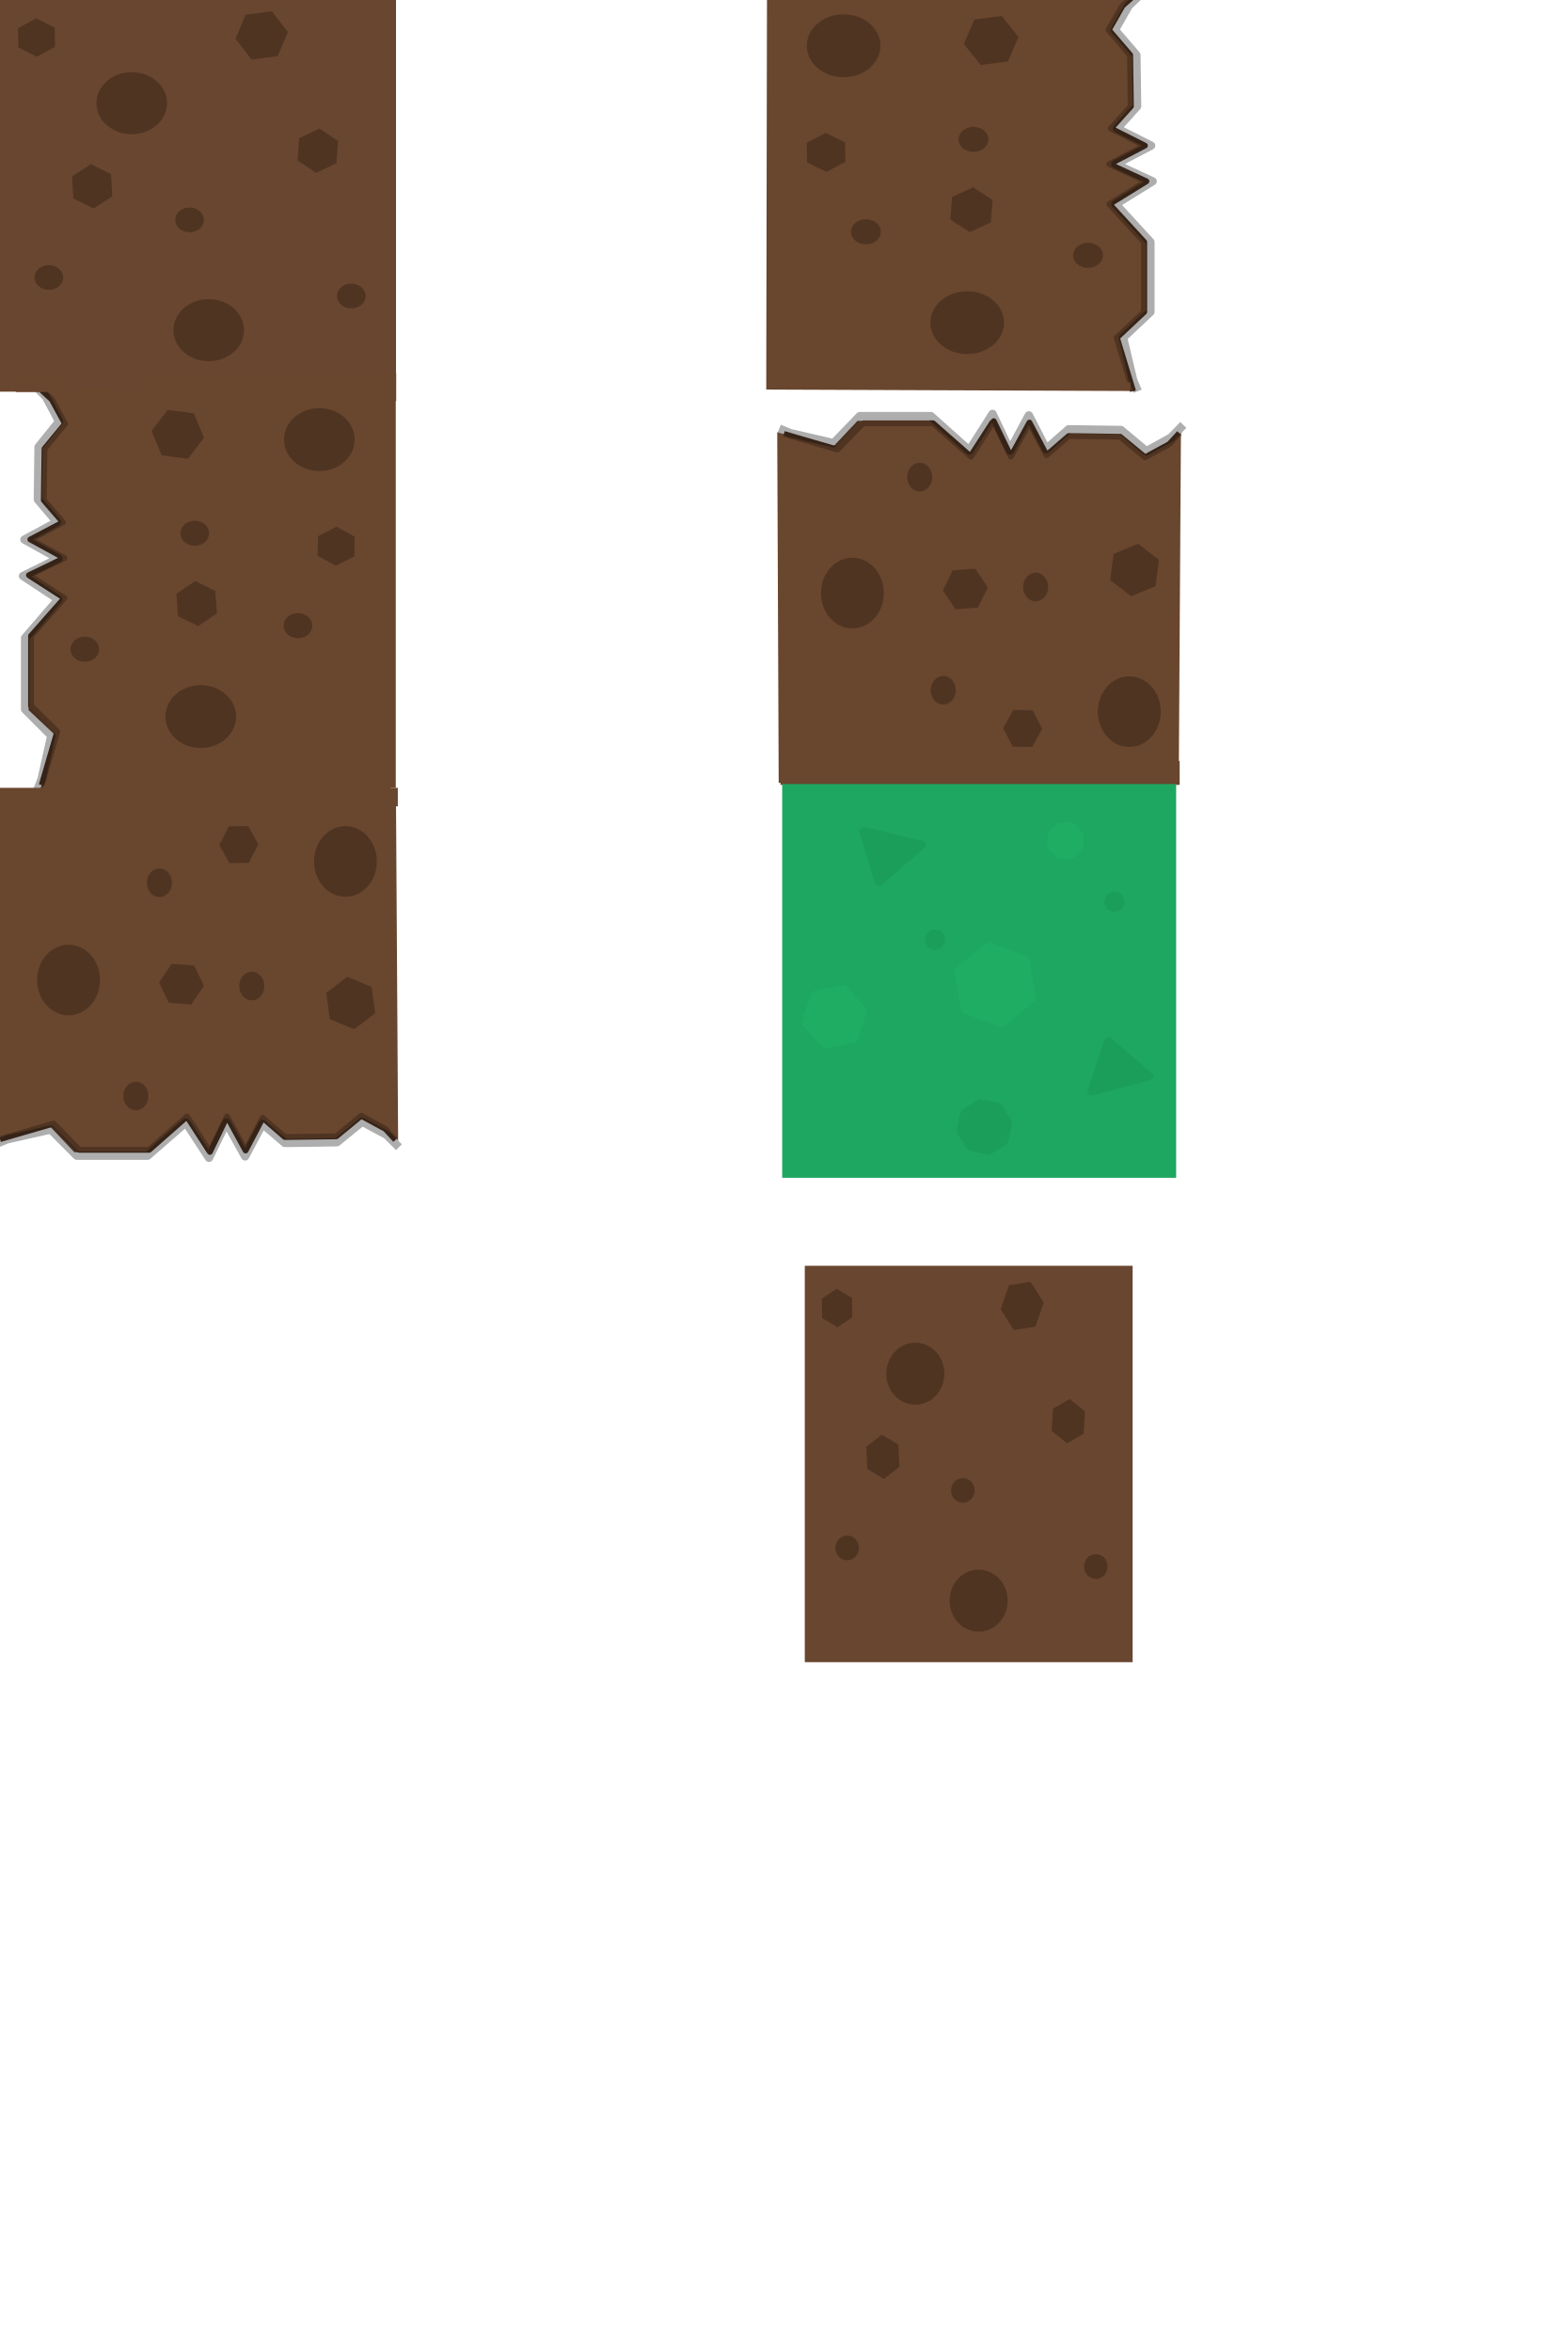
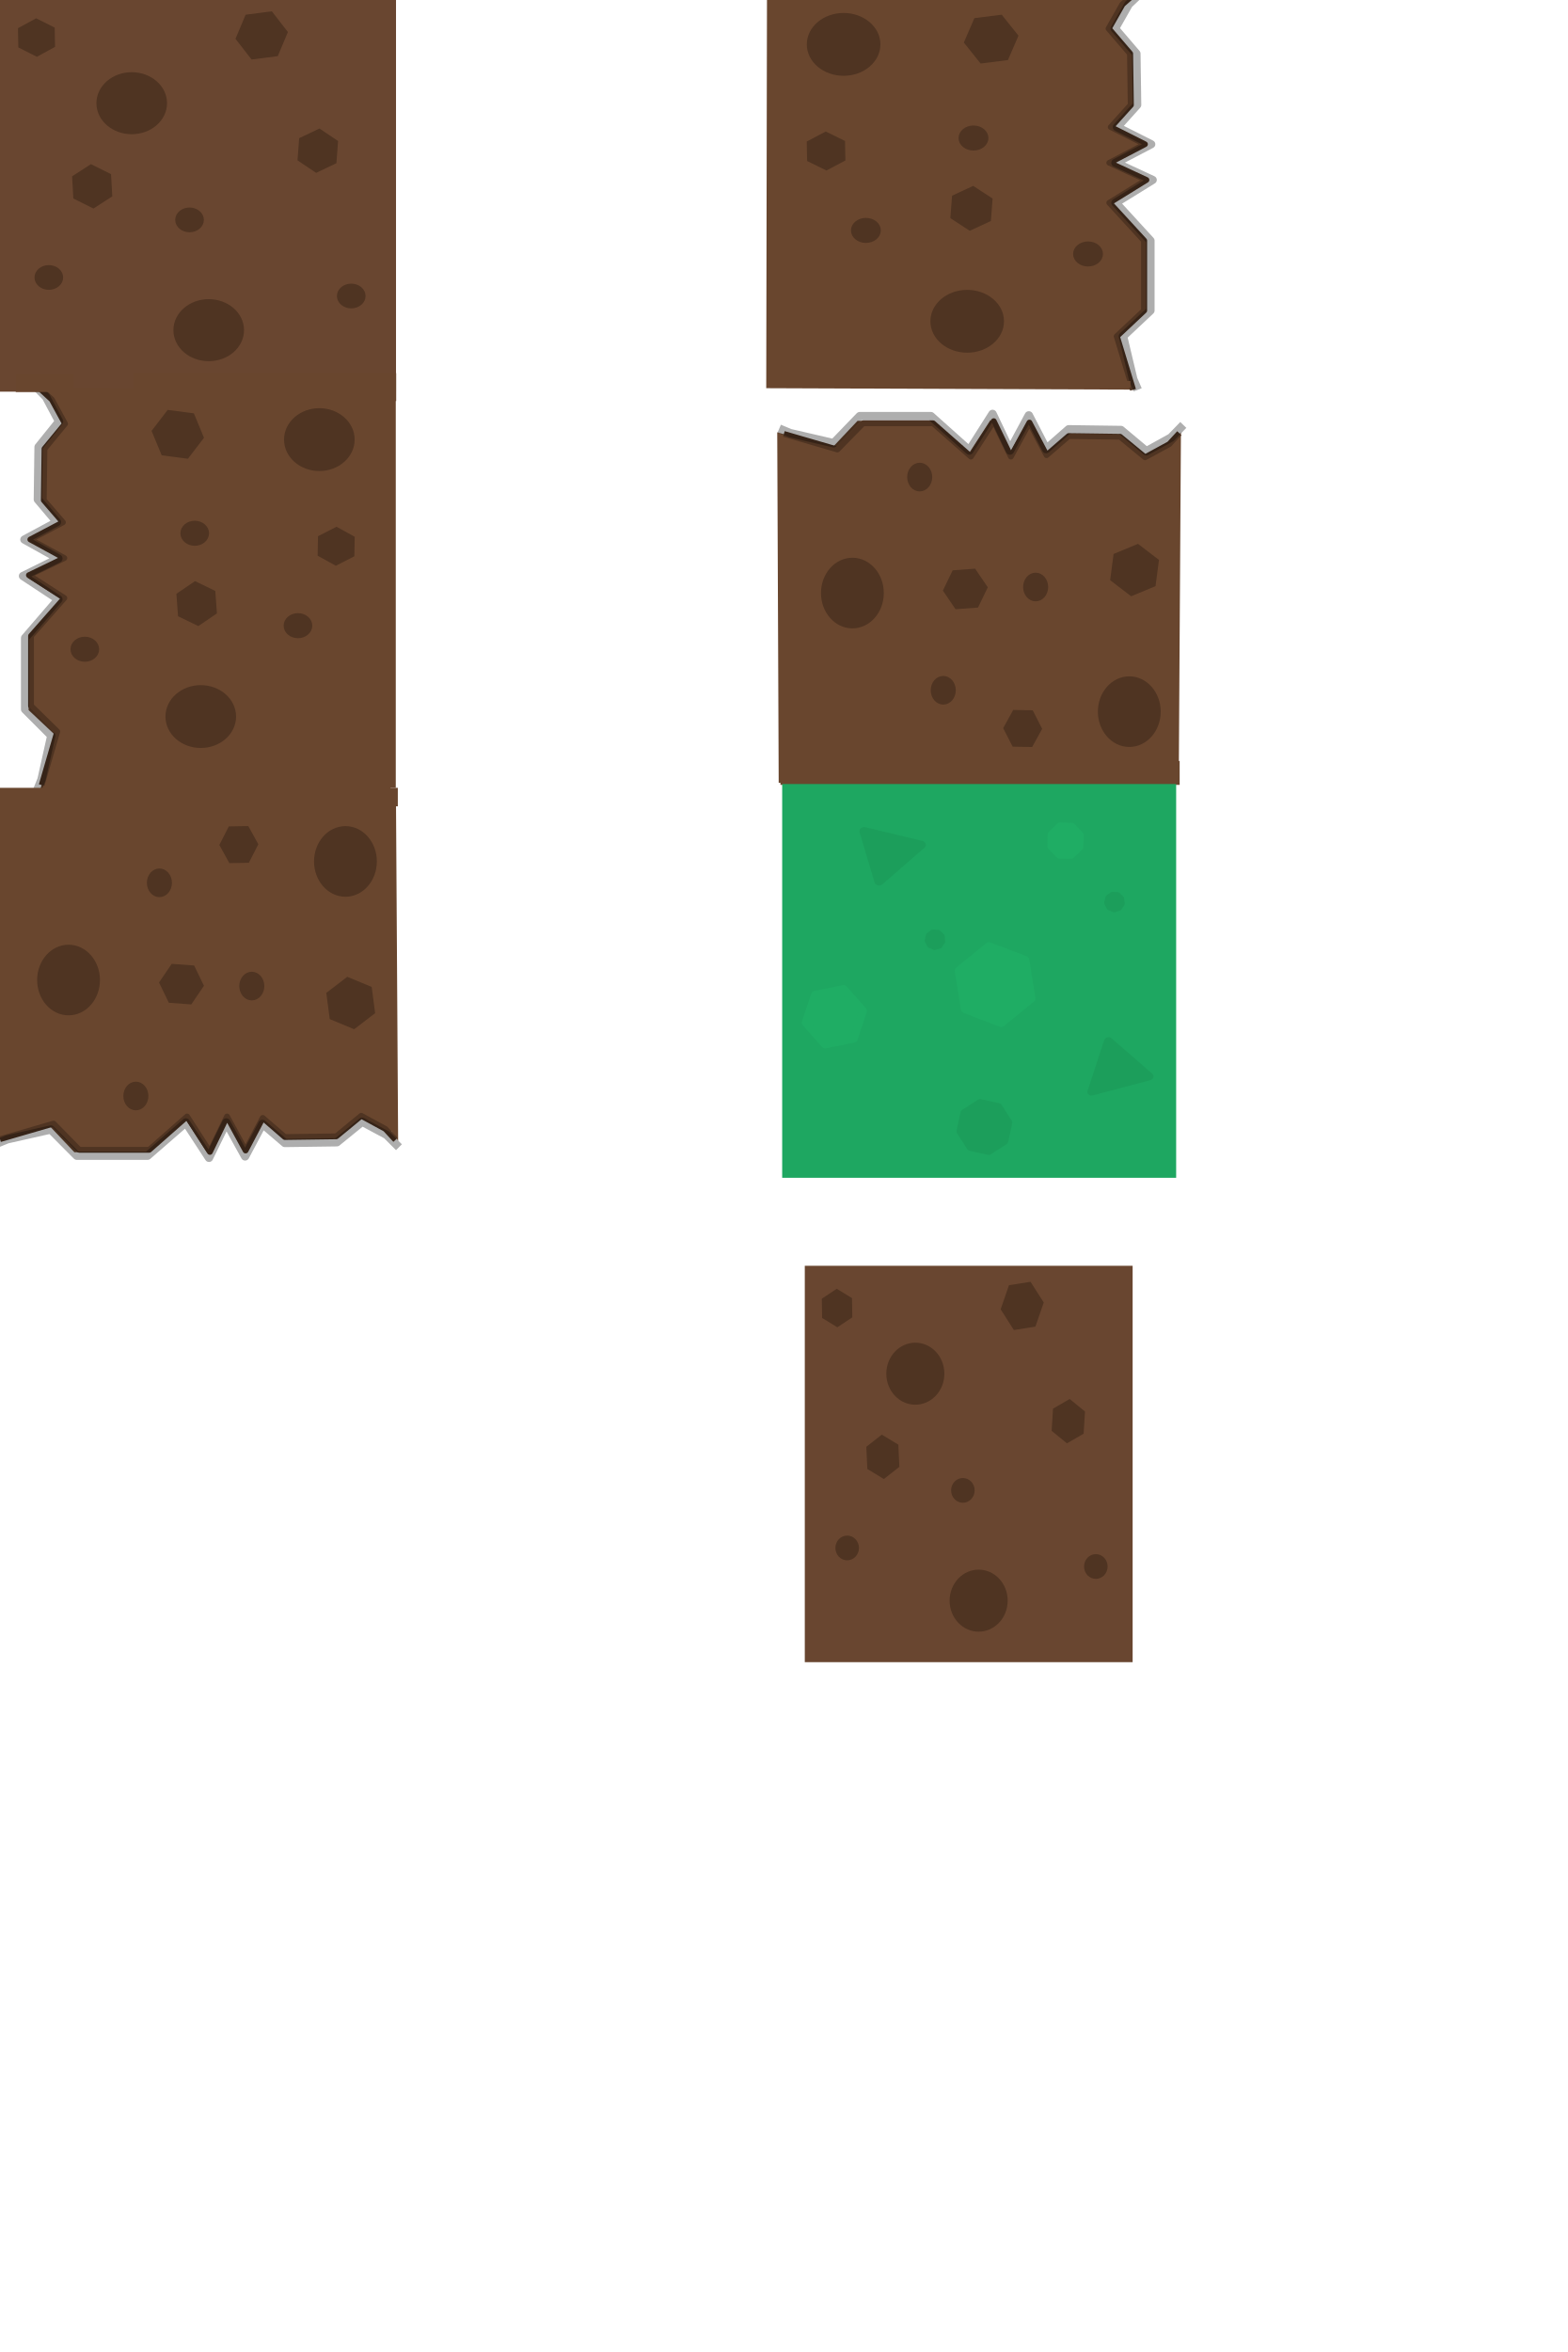
<svg xmlns="http://www.w3.org/2000/svg" version="1.1" width="1024.0" height="1536.0" viewBox="0 0 1024.0 1536.0" id="svg56">
  <defs id="defs56" />
  <g transform="matrix(1,0,0,0.9871422,0,-0.4340429)" id="g1">
    <defs id="defs9" />
    <g id="layer1">
      <rect style="fill:#694630;stroke-width:5.31;stroke-linecap:round;stroke-linejoin:round" id="rect1" width="260.452" height="262.233" x="-1.781" y="-2.671" />
    </g>
    <path style="fill:none;fill-opacity:1;stroke:none;stroke-width:2.386;stroke-linejoin:round;stroke-dasharray:none;stroke-opacity:1" d="m 211.096,2.778 -9.722,6.018 -5.092,10.184 5.092,8.796 5.555,13.888 1.389,32.405 -10.647,10.184 17.591,11.573 -6.481,6.944 -11.11,6.481 16.665,10.184 5.092,3.241 -25.461,12.499 20.369,23.146 1.389,23.146 0.926,26.85 -17.128,13.425 7.407,36.571" id="path13" />
    <path style="fill:none;fill-opacity:1;stroke:none;stroke-width:2.386;stroke-linejoin:round;stroke-dasharray:none;stroke-opacity:1" d="M 206.467,3.703 196.282,7.407 193.042,15.74 V 26.85 l 9.722,7.87 0.926,11.573 v 18.98 l -0.926,14.351 -11.573,5.555 14.351,3.703 6.481,9.259 -16.203,10.647 14.351,7.407 1.389,7.407 -17.591,13.425 17.128,19.906 0.926,48.145 -15.74,20.369 7.87,29.165" id="path14" />
    <ellipse style="fill:#4f3422;fill-opacity:1;stroke:#4f3422;stroke-width:5.386;stroke-linejoin:round;stroke-dasharray:none;stroke-opacity:1" id="path16" cx="136.335" cy="218.865" rx="20.369" ry="17.823" />
    <ellipse style="fill:#4f3422;fill-opacity:1;stroke:#4f3422;stroke-width:5.386;stroke-linejoin:round;stroke-dasharray:none;stroke-opacity:1" id="path16-4" cx="86.044" cy="68.718" rx="20.369" ry="17.823" />
    <ellipse style="fill:#4f3422;fill-opacity:1;stroke:#4f3422;stroke-width:2.167;stroke-linejoin:round;stroke-dasharray:none;stroke-opacity:1" id="path16-4-5" cx="123.806" cy="145.916" rx="8.275" ry="7.099" />
    <ellipse style="fill:#4f3422;fill-opacity:1;stroke:#4f3422;stroke-width:2.167;stroke-linejoin:round;stroke-dasharray:none;stroke-opacity:1" id="path16-4-5-5" cx="31.889" cy="184" rx="8.275" ry="7.099" />
    <ellipse style="fill:#4f3422;fill-opacity:1;stroke:#4f3422;stroke-width:2.167;stroke-linejoin:round;stroke-dasharray:none;stroke-opacity:1" id="path16-4-5-5-1" cx="229.433" cy="196.268" rx="8.275" ry="7.099" />
    <path style="fill:#4f3422;fill-opacity:1;stroke:none;stroke-width:5.07;stroke-linejoin:round;stroke-dasharray:none;stroke-opacity:1" id="path17" d="M 35.953,31.46 24.077,38.01 11.972,31.824 11.743,19.087 23.62,12.537 35.724,18.723 Z" />
    <path style="fill:#4f3422;fill-opacity:1;stroke:none;stroke-width:5.386;stroke-linejoin:round;stroke-dasharray:none;stroke-opacity:1" id="path18" d="m 181.447,37.572 -17.121,2.247 -10.506,-13.703 6.615,-15.95 17.121,-2.247 10.506,13.703 z" />
    <path style="fill:#4f3422;fill-opacity:1;stroke:none;stroke-width:5.386;stroke-linejoin:round;stroke-dasharray:none;stroke-opacity:1" id="path19" d="m 220.828,93.733 -1.085,14.669 -13.247,6.395 -12.162,-8.274 1.085,-14.669 13.247,-6.395 z" />
    <path style="fill:#4f3422;fill-opacity:1;stroke:none;stroke-width:5.386;stroke-linejoin:round;stroke-dasharray:none;stroke-opacity:1" id="path19-4" d="m 73.351,130.344 -12.309,8.054 -13.129,-6.633 -0.82,-14.687 12.309,-8.054 13.129,6.633 z" />
  </g>
  <g transform="matrix(0.8221879,0,0,0.9871422,527.1491,829.2744)" id="g2-8">
    <defs id="defs9-2" />
    <g id="layer1-4">
      <rect style="fill:#694630;stroke-width:5.31;stroke-linecap:round;stroke-linejoin:round" id="rect1-5" width="260.452" height="262.233" x="-1.781" y="-2.671" />
    </g>
    <path style="fill:none;fill-opacity:1;stroke:none;stroke-width:2.386;stroke-linejoin:round;stroke-dasharray:none;stroke-opacity:1" d="m 211.096,2.778 -9.722,6.018 -5.092,10.184 5.092,8.796 5.555,13.888 1.389,32.405 -10.647,10.184 17.591,11.573 -6.481,6.944 -11.11,6.481 16.665,10.184 5.092,3.241 -25.461,12.499 20.369,23.146 1.389,23.146 0.926,26.85 -17.128,13.425 7.407,36.571" id="path13-5" />
    <path style="fill:none;fill-opacity:1;stroke:none;stroke-width:2.386;stroke-linejoin:round;stroke-dasharray:none;stroke-opacity:1" d="M 206.467,3.703 196.282,7.407 193.042,15.74 V 26.85 l 9.722,7.87 0.926,11.573 v 18.98 l -0.926,14.351 -11.573,5.555 14.351,3.703 6.481,9.259 -16.203,10.647 14.351,7.407 1.389,7.407 -17.591,13.425 17.128,19.906 0.926,48.145 -15.74,20.369 7.87,29.165" id="path14-1" />
    <ellipse style="fill:#4f3422;fill-opacity:1;stroke:#4f3422;stroke-width:5.386;stroke-linejoin:round;stroke-dasharray:none;stroke-opacity:1" id="path16-7" cx="136.335" cy="218.865" rx="20.369" ry="17.823" />
    <ellipse style="fill:#4f3422;fill-opacity:1;stroke:#4f3422;stroke-width:5.386;stroke-linejoin:round;stroke-dasharray:none;stroke-opacity:1" id="path16-4-1" cx="86.044" cy="68.718" rx="20.369" ry="17.823" />
    <ellipse style="fill:#4f3422;fill-opacity:1;stroke:#4f3422;stroke-width:2.167;stroke-linejoin:round;stroke-dasharray:none;stroke-opacity:1" id="path16-4-5-1" cx="123.806" cy="145.916" rx="8.275" ry="7.099" />
    <ellipse style="fill:#4f3422;fill-opacity:1;stroke:#4f3422;stroke-width:2.167;stroke-linejoin:round;stroke-dasharray:none;stroke-opacity:1" id="path16-4-5-5-5" cx="31.889" cy="184" rx="8.275" ry="7.099" />
    <ellipse style="fill:#4f3422;fill-opacity:1;stroke:#4f3422;stroke-width:2.167;stroke-linejoin:round;stroke-dasharray:none;stroke-opacity:1" id="path16-4-5-5-1-2" cx="229.433" cy="196.268" rx="8.275" ry="7.099" />
    <path style="fill:#4f3422;fill-opacity:1;stroke:none;stroke-width:5.07;stroke-linejoin:round;stroke-dasharray:none;stroke-opacity:1" id="path17-7" d="M 35.953,31.46 24.077,38.01 11.972,31.824 11.743,19.087 23.62,12.537 35.724,18.723 Z" />
    <path style="fill:#4f3422;fill-opacity:1;stroke:none;stroke-width:5.386;stroke-linejoin:round;stroke-dasharray:none;stroke-opacity:1" id="path18-6" d="m 181.447,37.572 -17.121,2.247 -10.506,-13.703 6.615,-15.95 17.121,-2.247 10.506,13.703 z" />
    <path style="fill:#4f3422;fill-opacity:1;stroke:none;stroke-width:5.386;stroke-linejoin:round;stroke-dasharray:none;stroke-opacity:1" id="path19-14" d="m 220.828,93.733 -1.085,14.669 -13.247,6.395 -12.162,-8.274 1.085,-14.669 13.247,-6.395 z" />
    <path style="fill:#4f3422;fill-opacity:1;stroke:none;stroke-width:5.386;stroke-linejoin:round;stroke-dasharray:none;stroke-opacity:1" id="path19-4-2" d="m 73.351,130.344 -12.309,8.054 -13.129,-6.633 -0.82,-14.687 12.309,-8.054 13.129,6.633 z" />
  </g>
-   <g transform="matrix(1.042254,0,0,0.9998134,501.7335,-1.876063)" id="g9">
+   <g transform="matrix(1.042254,0,0,0.9998134,501.7335,-2.776063)" id="g9">
    <defs id="defs1" />
    <g id="g2">
      <path style="fill:#69462e;fill-opacity:1;stroke:none;stroke-width:3.536;stroke-linejoin:round;stroke-dasharray:none;stroke-opacity:0.32" d="m 229.693,257.275 -10.815,-34.69 18.339,-16.876 -0.47,-46.41 -22.1,-24.377 23.041,-14.532 -23.041,-11.72 22.1,-12.189 -21.63,-11.251 12.226,-14.532 -0.47,-33.284 -14.107,-17.814 10.815,-17.345 6.113,-4.219 L -0.714,-0.559 -1.184,256.337 Z" id="path15" />
    </g>
    <path style="fill:none;fill-opacity:1;stroke:#4f3422;stroke-width:3.786;stroke-linejoin:round;stroke-dasharray:none;stroke-opacity:1" d="m 229.151,-0.926 -7.125,6.553 -8.614,15.822 13.424,16.32 0.463,33.573 -12.499,14.455 21.294,11.191 -22.22,12.124 23.145,11.191 -23.145,14.921 21.757,24.713 v 45.697 l -17.128,16.786 10.185,34.968" id="path12" />
    <path style="fill:none;fill-opacity:1;stroke:#000000;stroke-width:5.386;stroke-linejoin:round;stroke-dasharray:none;stroke-opacity:0.32" d="m 233.951,-2.313 -8.051,7.942 -8.614,15.822 13.424,16.32 0.463,33.573 -12.499,14.455 21.294,11.191 -22.22,12.124 23.145,11.191 -23.145,14.921 21.757,24.713 v 45.697 l -17.128,16.786 6.396,28.043 2.863,6.926" id="path12-2" />
    <path style="fill:none;fill-opacity:1;stroke:none;stroke-width:2.386;stroke-linejoin:round;stroke-dasharray:none;stroke-opacity:1" d="m 211.096,2.778 -9.722,6.018 -5.092,10.184 5.092,8.796 5.555,13.888 1.389,32.405 -10.647,10.184 17.591,11.573 -6.481,6.944 -11.11,6.481 16.665,10.184 5.092,3.241 -25.461,12.499 20.369,23.146 1.389,23.146 0.926,26.85 -17.128,13.425 7.407,36.571" id="path2" />
    <path style="fill:none;fill-opacity:1;stroke:none;stroke-width:2.386;stroke-linejoin:round;stroke-dasharray:none;stroke-opacity:1" d="M 206.467,3.703 196.282,7.407 193.042,15.74 V 26.85 l 9.722,7.87 0.926,11.573 v 18.98 l -0.926,14.351 -11.573,5.555 14.351,3.703 6.481,9.259 -16.203,10.647 14.351,7.407 1.389,7.407 -17.591,13.425 17.128,19.906 0.926,48.145 -15.74,20.369 7.87,29.165" id="path3" />
    <ellipse style="fill:#4f3422;fill-opacity:1;stroke:#4f3422;stroke-width:5.386;stroke-linejoin:round;stroke-dasharray:none;stroke-opacity:1" id="ellipse3" cx="124.759" cy="212.632" rx="20.369" ry="17.823" />
    <ellipse style="fill:#4f3422;fill-opacity:1;stroke:#4f3422;stroke-width:5.386;stroke-linejoin:round;stroke-dasharray:none;stroke-opacity:1" id="ellipse4" cx="47.31" cy="31.765" rx="20.369" ry="17.823" />
    <ellipse style="fill:#4f3422;fill-opacity:1;stroke:#4f3422;stroke-width:2.167;stroke-linejoin:round;stroke-dasharray:none;stroke-opacity:1" id="ellipse5" cx="128.703" cy="92.935" rx="8.275" ry="7.099" />
    <ellipse style="fill:#4f3422;fill-opacity:1;stroke:#4f3422;stroke-width:2.167;stroke-linejoin:round;stroke-dasharray:none;stroke-opacity:1" id="ellipse6" cx="61.273" cy="153.28" rx="8.275" ry="7.099" />
    <ellipse style="fill:#4f3422;fill-opacity:1;stroke:#4f3422;stroke-width:2.167;stroke-linejoin:round;stroke-dasharray:none;stroke-opacity:1" id="ellipse7" cx="200.494" cy="168.665" rx="8.275" ry="7.099" />
    <path style="fill:#4f3422;fill-opacity:1;stroke:none;stroke-width:5.386;stroke-linejoin:round;stroke-dasharray:none;stroke-opacity:1" id="path7" d="M 49.789,84.048 37.689,91.303 25.356,84.451 25.123,70.345 37.223,63.09 49.557,69.941 Z" transform="matrix(0.9814815,0,0,0.9028582,-0.4483236,31.70846)" />
    <path style="fill:#4f3422;fill-opacity:1;stroke:none;stroke-width:5.386;stroke-linejoin:round;stroke-dasharray:none;stroke-opacity:1" id="path8" d="m 150.281,42.024 -17.121,2.247 -10.506,-13.703 6.615,-15.95 17.121,-2.247 10.506,13.703 z" />
    <path style="fill:#4f3422;fill-opacity:1;stroke:none;stroke-width:5.386;stroke-linejoin:round;stroke-dasharray:none;stroke-opacity:1" id="path9" d="m 140.689,132.467 -1.085,14.669 -13.247,6.395 -12.162,-8.274 1.085,-14.669 13.247,-6.395 z" />
  </g>
  <g transform="translate(0.0,256.0)" id="g28">
    <defs id="defs10" />
    <g id="g10" transform="matrix(-0.9915229,0,0,1.013019,253.8866,-0.6493932)" style="fill:#69462e;fill-opacity:1">
      <path style="fill:#69462e;fill-opacity:1;stroke:none;stroke-width:3.536;stroke-linejoin:round;stroke-dasharray:none;stroke-opacity:0.32" d="m 229.693,257.275 -10.815,-34.69 18.339,-16.876 -0.47,-46.41 -22.1,-24.377 23.041,-14.532 -23.041,-11.72 22.1,-12.189 -21.63,-11.251 12.226,-14.532 -0.47,-33.284 -14.107,-17.814 10.815,-17.345 6.113,-4.219 L -0.714,-0.559 -1.184,256.337 Z" id="path10" />
    </g>
    <path style="fill:none;fill-opacity:1;stroke:#4f3422;stroke-width:3.786;stroke-linejoin:round;stroke-dasharray:none;stroke-opacity:1" d="m 26.751,-1.601 7.125,6.553 8.614,15.822 -13.424,16.32 -0.463,33.573 12.499,14.455 -21.294,11.191 22.22,12.124 -23.145,11.191 23.145,14.921 -21.757,24.713 v 45.697 l 17.128,16.786 -10.185,34.968" id="path11" />
    <path style="fill:none;fill-opacity:1;stroke:#000000;stroke-width:5.437;stroke-linejoin:round;stroke-dasharray:none;stroke-opacity:0.32" d="M 21.958,-4.995 29.997,3.111 38.598,19.262 25.194,35.92 24.732,70.189 37.212,84.944 15.95,96.367 38.136,108.742 15.026,120.164 38.136,135.395 16.412,160.621 v 46.644 l 17.102,17.134 -6.386,28.624 -2.858,7.069" id="path20" />
    <path style="fill:none;fill-opacity:1;stroke:none;stroke-width:2.386;stroke-linejoin:round;stroke-dasharray:none;stroke-opacity:1" d="m 44.806,2.103 9.722,6.018 5.092,10.184 -5.092,8.796 -5.555,13.888 -1.389,32.405 10.647,10.184 -17.591,11.573 6.481,6.944 11.11,6.481 -16.665,10.184 -5.092,3.241 25.461,12.499 -20.369,23.146 -1.389,23.146 -0.926,26.85 17.128,13.425 -7.407,36.571" id="path21" />
    <path style="fill:none;fill-opacity:1;stroke:none;stroke-width:2.386;stroke-linejoin:round;stroke-dasharray:none;stroke-opacity:1" d="m 49.435,3.028 10.184,3.703 3.241,8.333 v 11.11 l -9.722,7.87 -0.926,11.573 v 18.98 l 0.926,14.351 11.573,5.555 -14.351,3.703 -6.481,9.259 16.203,10.647 -14.351,7.407 -1.389,7.407 17.591,13.425 -17.128,19.906 -0.926,48.145 15.74,20.369 -7.87,29.165" id="path22" />
    <ellipse style="fill:#4f3422;fill-opacity:1;stroke:#4f3422;stroke-width:5.386;stroke-linejoin:round;stroke-dasharray:none;stroke-opacity:1" id="ellipse22" cx="-131.142" cy="211.957" rx="20.369" ry="17.823" transform="scale(-1,1)" />
    <ellipse style="fill:#4f3422;fill-opacity:1;stroke:#4f3422;stroke-width:5.386;stroke-linejoin:round;stroke-dasharray:none;stroke-opacity:1" id="ellipse23" cx="-208.591" cy="31.09" rx="20.369" ry="17.823" transform="scale(-1,1)" />
    <ellipse style="fill:#4f3422;fill-opacity:1;stroke:#4f3422;stroke-width:2.167;stroke-linejoin:round;stroke-dasharray:none;stroke-opacity:1" id="ellipse24" cx="-127.199" cy="92.26" rx="8.275" ry="7.099" transform="scale(-1,1)" />
    <ellipse style="fill:#4f3422;fill-opacity:1;stroke:#4f3422;stroke-width:2.167;stroke-linejoin:round;stroke-dasharray:none;stroke-opacity:1" id="ellipse25" cx="-194.628" cy="152.605" rx="8.275" ry="7.099" transform="scale(-1,1)" />
    <ellipse style="fill:#4f3422;fill-opacity:1;stroke:#4f3422;stroke-width:2.167;stroke-linejoin:round;stroke-dasharray:none;stroke-opacity:1" id="ellipse26" cx="-55.407" cy="167.99" rx="8.275" ry="7.099" transform="scale(-1,1)" />
    <path style="fill:#4f3422;fill-opacity:1;stroke:none;stroke-width:5.07;stroke-linejoin:round;stroke-dasharray:none;stroke-opacity:1" id="path26" d="m 207.483,106.917 11.876,6.55 12.105,-6.186 0.228,-12.736 -11.876,-6.55 -12.105,6.186 z" />
    <path style="fill:#4f3422;fill-opacity:1;stroke:none;stroke-width:5.386;stroke-linejoin:round;stroke-dasharray:none;stroke-opacity:1" id="path27" d="m 105.62,41.349 17.121,2.247 10.506,-13.703 -6.615,-15.95 -17.121,-2.247 -10.506,13.703 z" />
    <path style="fill:#4f3422;fill-opacity:1;stroke:none;stroke-width:5.386;stroke-linejoin:round;stroke-dasharray:none;stroke-opacity:1" id="path28" d="m 115.212,131.792 1.085,14.669 13.247,6.395 12.162,-8.274 -1.085,-14.669 -13.247,-6.395 z" />
    <rect style="fill:#69462e;fill-opacity:1;stroke-width:2.623;stroke-linecap:round;stroke-linejoin:round" id="rect28" width="20.924" height="259.868" x="237.594" y="-1.35" />
  </g>
  <g transform="translate(512.0,256.0)" id="g39">
    <defs id="defs28" />
    <g id="g29" transform="matrix(0,-0.9915229,-1.017174,0,257.3747,254.0436)" style="fill:#69462e;fill-opacity:1">
      <path style="fill:#69462e;fill-opacity:1;stroke:none;stroke-width:3.536;stroke-linejoin:round;stroke-dasharray:none;stroke-opacity:0.32" d="m 229.693,257.275 -10.815,-34.69 18.339,-16.876 -0.47,-46.41 -22.1,-24.377 23.041,-14.532 -23.041,-11.72 22.1,-12.189 -21.63,-11.251 12.226,-14.532 -0.47,-33.284 -14.107,-17.814 10.815,-17.345 6.113,-4.219 L -0.714,-0.559 -1.184,256.337 Z" id="path29" />
    </g>
    <path style="fill:none;fill-opacity:1;stroke:#4f3422;stroke-width:3.786;stroke-linejoin:round;stroke-dasharray:none;stroke-opacity:1" d="m 258.335,26.908 -6.553,7.125 -15.822,8.614 -16.32,-13.424 -33.573,-0.463 -14.455,12.499 -11.191,-21.294 -12.124,22.22 -11.191,-23.145 -14.921,23.145 -24.713,-21.757 H 51.775 L 34.988,37.555 0.02,27.371" id="path30" />
    <path style="fill:none;fill-opacity:1;stroke:#000000;stroke-width:5.515;stroke-linejoin:round;stroke-dasharray:none;stroke-opacity:0.32" d="m 260.934,21.508 -8.071,8.307 -16.079,8.888 L 220.198,24.852 186.079,24.375 171.389,37.27 160.017,15.3 147.696,38.226 136.323,14.345 121.159,38.226 96.044,15.777 H 49.605 L 32.546,33.449 4.047,26.85 -2.991,23.896" id="path31" />
    <path style="fill:none;fill-opacity:1;stroke:none;stroke-width:2.386;stroke-linejoin:round;stroke-dasharray:none;stroke-opacity:1" d="m 254.631,44.963 -6.018,9.722 -10.184,5.092 -8.796,-5.092 -13.888,-5.555 -32.405,-1.389 -10.184,10.647 -11.573,-17.591 -6.944,6.481 -6.481,11.11 -10.184,-16.665 -3.241,-5.092 -12.499,25.461 -23.146,-20.369 -23.146,-1.389 -26.85,-0.926 -13.425,17.128 -36.571,-7.407" id="path32" />
    <path style="fill:none;fill-opacity:1;stroke:none;stroke-width:2.386;stroke-linejoin:round;stroke-dasharray:none;stroke-opacity:1" d="m 253.705,49.592 -3.703,10.184 -8.333,3.241 h -11.11 l -7.87,-9.722 -11.573,-0.926 h -18.98 l -14.351,0.926 -5.555,11.573 -3.703,-14.351 -9.259,-6.481 -10.647,16.203 -7.407,-14.351 -7.407,-1.389 -13.425,17.591 -19.906,-17.128 -48.145,-0.926 -20.369,15.74 -29.165,-7.87" id="path33" />
    <ellipse style="fill:#4f3422;fill-opacity:1;stroke:#4f3422;stroke-width:5.386;stroke-linejoin:round;stroke-dasharray:none;stroke-opacity:1" id="ellipse33" cx="-131.299" cy="-44.776" rx="20.369" ry="17.823" transform="matrix(0,-1,-1,0,0,0)" />
    <ellipse style="fill:#4f3422;fill-opacity:1;stroke:#4f3422;stroke-width:5.386;stroke-linejoin:round;stroke-dasharray:none;stroke-opacity:1" id="ellipse34" cx="-208.748" cy="-225.644" rx="20.369" ry="17.823" transform="matrix(0,-1,-1,0,0,0)" />
    <ellipse style="fill:#4f3422;fill-opacity:1;stroke:#4f3422;stroke-width:2.167;stroke-linejoin:round;stroke-dasharray:none;stroke-opacity:1" id="ellipse35" cx="-127.356" cy="-164.474" rx="8.275" ry="7.099" transform="matrix(0,-1,-1,0,0,0)" />
    <ellipse style="fill:#4f3422;fill-opacity:1;stroke:#4f3422;stroke-width:2.167;stroke-linejoin:round;stroke-dasharray:none;stroke-opacity:1" id="ellipse36" cx="-194.785" cy="-104.128" rx="8.275" ry="7.099" transform="matrix(0,-1,-1,0,0,0)" />
    <ellipse style="fill:#4f3422;fill-opacity:1;stroke:#4f3422;stroke-width:2.167;stroke-linejoin:round;stroke-dasharray:none;stroke-opacity:1" id="ellipse37" cx="-55.564" cy="-88.744" rx="8.275" ry="7.099" transform="matrix(0,-1,-1,0,0,0)" />
    <path style="fill:#4f3422;fill-opacity:1;stroke:none;stroke-width:5.07;stroke-linejoin:round;stroke-dasharray:none;stroke-opacity:1" id="path37" d="m 149.817,207.64 -6.55,11.876 6.186,12.105 12.736,0.228 6.55,-11.876 -6.186,-12.105 z" />
    <path style="fill:#4f3422;fill-opacity:1;stroke:none;stroke-width:5.386;stroke-linejoin:round;stroke-dasharray:none;stroke-opacity:1" id="path38" d="m 215.384,105.777 -2.247,17.121 13.703,10.506 15.95,-6.615 2.247,-17.121 -13.703,-10.506 z" />
    <path style="fill:#4f3422;fill-opacity:1;stroke:none;stroke-width:5.386;stroke-linejoin:round;stroke-dasharray:none;stroke-opacity:1" id="path39" d="m 124.941,115.369 -14.669,1.085 -6.395,13.247 8.274,12.162 14.669,-1.085 6.395,-13.247 z" />
    <rect style="fill:#69462e;fill-opacity:1;stroke-width:2.218;stroke-linecap:round;stroke-linejoin:round" id="rect39" width="260.756" height="15.602" x="-2.217" y="240.969" />
  </g>
  <g transform="translate(0,515.1031)" id="g50">
    <defs id="defs39" />
    <g id="g40" transform="matrix(0,0.9915229,-1.018226,0,258.0476,2.171901)" style="fill:#69462e;fill-opacity:1">
      <path style="fill:#69462e;fill-opacity:1;stroke:none;stroke-width:3.536;stroke-linejoin:round;stroke-dasharray:none;stroke-opacity:0.32" d="m 229.693,257.275 -10.815,-34.69 18.339,-16.876 -0.47,-46.41 -22.1,-24.377 23.041,-14.532 -23.041,-11.72 22.1,-12.189 -21.63,-11.251 12.226,-14.532 -0.47,-33.284 -14.107,-17.814 10.815,-17.345 6.113,-4.219 L -0.714,-0.559 -1.184,256.337 Z" id="path40" />
    </g>
    <path style="fill:none;fill-opacity:1;stroke:#4f3422;stroke-width:3.786;stroke-linejoin:round;stroke-dasharray:none;stroke-opacity:1" d="m 258.335,229.308 -6.553,-7.125 -15.822,-8.614 -16.32,13.424 -33.573,0.463 -14.455,-12.499 -11.191,21.294 -12.124,-22.22 -11.191,23.145 -14.921,-23.145 -24.713,21.757 H 51.775 L 34.988,218.66 0.02,228.845" id="path41" />
    <path style="fill:none;fill-opacity:1;stroke:#000000;stroke-width:5.416;stroke-linejoin:round;stroke-dasharray:none;stroke-opacity:0.32" d="m 260.601,234.103 -8.037,-8.044 -16.012,-8.607 -16.515,13.413 -33.975,0.463 -14.628,-12.488 -11.325,21.275 -12.269,-22.2 -11.325,23.125 -15.1,-23.125 -25.009,21.738 H 50.164 l -16.987,-17.113 -28.378,6.39 -7.009,2.86" id="path42" />
    <path style="fill:none;fill-opacity:1;stroke:none;stroke-width:2.386;stroke-linejoin:round;stroke-dasharray:none;stroke-opacity:1" d="m 254.631,211.253 -6.018,-9.722 -10.184,-5.092 -8.796,5.092 -13.888,5.555 -32.405,1.389 -10.184,-10.647 -11.573,17.591 -6.944,-6.481 -6.481,-11.11 -10.184,16.665 -3.241,5.092 -12.499,-25.461 -23.146,20.369 -23.146,1.389 -26.85,0.926 -13.425,-17.128 -36.571,7.407" id="path43" />
    <path style="fill:none;fill-opacity:1;stroke:none;stroke-width:2.386;stroke-linejoin:round;stroke-dasharray:none;stroke-opacity:1" d="m 253.705,206.624 -3.703,-10.184 -8.333,-3.241 h -11.11 l -7.87,9.722 -11.573,0.926 h -18.98 l -14.351,-0.926 -5.555,-11.573 -3.703,14.351 -9.259,6.481 -10.647,-16.203 -7.407,14.351 -7.407,1.389 -13.425,-17.591 -19.906,17.128 -48.145,0.926 -20.369,-15.74 -29.165,7.87" id="path44" />
    <ellipse style="fill:#4f3422;fill-opacity:1;stroke:#4f3422;stroke-width:5.386;stroke-linejoin:round;stroke-dasharray:none;stroke-opacity:1" id="ellipse44" cx="124.916" cy="-44.776" rx="20.369" ry="17.823" transform="rotate(90)" />
    <ellipse style="fill:#4f3422;fill-opacity:1;stroke:#4f3422;stroke-width:5.386;stroke-linejoin:round;stroke-dasharray:none;stroke-opacity:1" id="ellipse45" cx="47.467" cy="-225.644" rx="20.369" ry="17.823" transform="rotate(90)" />
    <ellipse style="fill:#4f3422;fill-opacity:1;stroke:#4f3422;stroke-width:2.167;stroke-linejoin:round;stroke-dasharray:none;stroke-opacity:1" id="ellipse46" cx="128.86" cy="-164.474" rx="8.275" ry="7.099" transform="rotate(90)" />
    <ellipse style="fill:#4f3422;fill-opacity:1;stroke:#4f3422;stroke-width:2.167;stroke-linejoin:round;stroke-dasharray:none;stroke-opacity:1" id="ellipse47" cx="61.43" cy="-104.128" rx="8.275" ry="7.099" transform="rotate(90)" />
    <ellipse style="fill:#4f3422;fill-opacity:1;stroke:#4f3422;stroke-width:2.167;stroke-linejoin:round;stroke-dasharray:none;stroke-opacity:1" id="ellipse48" cx="200.651" cy="-88.744" rx="8.275" ry="7.099" transform="rotate(90)" />
    <path style="fill:#4f3422;fill-opacity:1;stroke:none;stroke-width:5.07;stroke-linejoin:round;stroke-dasharray:none;stroke-opacity:1" id="path48" d="m 149.817,48.576 -6.55,-11.876 6.186,-12.105 12.736,-0.228 6.55,11.876 -6.186,12.105 z" />
    <path style="fill:#4f3422;fill-opacity:1;stroke:none;stroke-width:5.386;stroke-linejoin:round;stroke-dasharray:none;stroke-opacity:1" id="path49" d="m 215.384,150.438 -2.247,-17.121 13.703,-10.506 15.95,6.615 2.247,17.121 -13.703,10.506 z" />
    <path style="fill:#4f3422;fill-opacity:1;stroke:none;stroke-width:5.386;stroke-linejoin:round;stroke-dasharray:none;stroke-opacity:1" id="path50" d="m 124.941,140.846 -14.669,-1.085 -6.395,-13.247 8.274,-12.162 14.669,1.085 6.395,13.247 z" />
    <rect style="fill:#69462e;fill-opacity:1;stroke-width:2.783;stroke-linecap:round;stroke-linejoin:round" id="rect50" width="264.001" height="12.075" x="-4.151" y="-0.6" />
  </g>
  <g transform="translate(512.0,512.0)" id="g56">
    <defs id="defs50" />
    <g id="g51" />
    <path style="fill:none;fill-opacity:1;stroke:none;stroke-width:2.386;stroke-linejoin:round;stroke-dasharray:none;stroke-opacity:1" d="m 211.096,2.778 -9.722,6.018 -5.092,10.184 5.092,8.796 5.555,13.888 1.389,32.405 -10.647,10.184 17.591,11.573 -6.481,6.944 -11.11,6.481 16.665,10.184 5.092,3.241 -25.461,12.499 20.369,23.146 1.389,23.146 0.926,26.85 -17.128,13.425 7.407,36.571" id="path51" />
    <path style="fill:none;fill-opacity:1;stroke:none;stroke-width:2.386;stroke-linejoin:round;stroke-dasharray:none;stroke-opacity:1" d="M 206.467,3.703 196.282,7.407 193.042,15.74 V 26.85 l 9.722,7.87 0.926,11.573 v 18.98 l -0.926,14.351 -11.573,5.555 14.351,3.703 6.481,9.259 -16.203,10.647 14.351,7.407 1.389,7.407 -17.591,13.425 17.128,19.906 0.926,48.145 -15.74,20.369 7.87,29.165" id="path52" />
    <rect style="fill:#1ea761;fill-opacity:1;stroke:none;stroke-width:5.456;stroke-linejoin:round;stroke-dasharray:none;stroke-opacity:1" id="rect19" width="257.341" height="257.152" x="-1.086" y="0.017" />
    <path style="fill:#1c9e5b;fill-opacity:1;stroke:#1c9e5b;stroke-width:7.866;stroke-linecap:round;stroke-linejoin:round;stroke-dasharray:none;stroke-opacity:1" id="path53" d="M 50.246,16.444 14.78,51.538 2.121,3.276 Z" transform="matrix(0.7744038,0,0,0.680394,50.76433,28.56762)" />
    <path style="fill:#1c9e5b;fill-opacity:1;stroke:#1c9e5b;stroke-width:7.315;stroke-linecap:round;stroke-linejoin:round;stroke-dasharray:none;stroke-opacity:1" id="path19-1" d="M 50.246,16.444 14.78,51.538 2.121,3.276 Z" transform="matrix(0.7741479,-0.01990782,0.02192582,-0.6811828,199.3827,203.2517)" />
    <path style="fill:#1fad64;fill-opacity:1;stroke:#1fad64;stroke-width:5.386;stroke-linecap:round;stroke-linejoin:round;stroke-dasharray:none;stroke-opacity:1" id="path54" d="m 122,79 12.588,14.196 -6,18 L 110,115 97.412,100.804 103.412,82.804 Z" transform="translate(-83,55)" />
    <path style="fill:#1fad64;fill-opacity:1;stroke:#1fad64;stroke-width:5.386;stroke-linecap:round;stroke-linejoin:round;stroke-dasharray:none;stroke-opacity:1" id="path55" d="m 139,86 -23.651,-9.036 -4,-25 L 131,36 l 23.651,9.036 4,25 z" transform="translate(3,70)" />
    <path style="fill:#1fad64;fill-opacity:1;stroke:#1fad64;stroke-width:5.31;stroke-linecap:round;stroke-linejoin:round;stroke-dasharray:none;stroke-opacity:1" id="path56" d="M 110,93 104.536,98.192 97,98 91.808,92.536 92,85 97.464,79.808 105,80 l 5.192,5.464 z" transform="translate(83,-52)" />
    <path style="fill:#1c9e5b;fill-opacity:1;stroke:#1c9e5b;stroke-width:5.31;stroke-linecap:round;stroke-linejoin:round;stroke-dasharray:none;stroke-opacity:1" id="path23" d="M 134,234 123.828,240.556 112,238 105.444,227.828 108,216 118.172,209.444 130,212 l 6.556,10.172 z" transform="translate(10,-1)" />
    <path style="fill:#1c9e5b;fill-opacity:1;stroke:#1c9e5b;stroke-width:5.31;stroke-linecap:round;stroke-linejoin:round;stroke-dasharray:none;stroke-opacity:1" id="path24" d="m 153,53 -0.843,1.132 -0.735,1.205 -1.374,0.325 -1.338,0.451 -1.261,-0.634 -1.314,-0.515 -0.559,-1.296 -0.676,-1.239 0.405,-1.352 0.279,-1.384 1.18,-0.775 1.103,-0.881 1.402,0.164 1.411,0.034 0.968,1.027 1.059,0.933 0.082,1.409 z" transform="translate(67,25)" />
    <path style="fill:#1c9e5b;fill-opacity:1;stroke:#1c9e5b;stroke-width:5.31;stroke-linecap:round;stroke-linejoin:round;stroke-dasharray:none;stroke-opacity:1" id="path24-5" d="m 153,53 -0.843,1.132 -0.735,1.205 -1.374,0.325 -1.338,0.451 -1.261,-0.634 -1.314,-0.515 -0.559,-1.296 -0.676,-1.239 0.405,-1.352 0.279,-1.384 1.18,-0.775 1.103,-0.881 1.402,0.164 1.411,0.034 0.968,1.027 1.059,0.933 0.082,1.409 z" transform="translate(-50.24423,49.61909)" />
  </g>
  <rect style="fill:#69462e;stroke-width:5.31;stroke-linecap:round;stroke-linejoin:round" id="rect56" width="171.89" height="18.259" x="86.889" y="243.668" />
  <rect style="fill:#69462e;stroke-width:5.31;stroke-linecap:round;stroke-linejoin:round" id="rect57" width="37.735" height="11.578" x="10.291" y="244.422" />
-   <rect style="fill:#69462e;stroke-width:5.315;stroke-linecap:round;stroke-linejoin:round" id="rect58" width="228.127" height="4.288" x="510.285" y="249.741" />
+   <rect style="fill:#69462e;stroke-width:5.315;stroke-linecap:round;stroke-linejoin:round" id="rect58" width="228.127" height="4.288" x="510.285" y="248.841" />
</svg>
